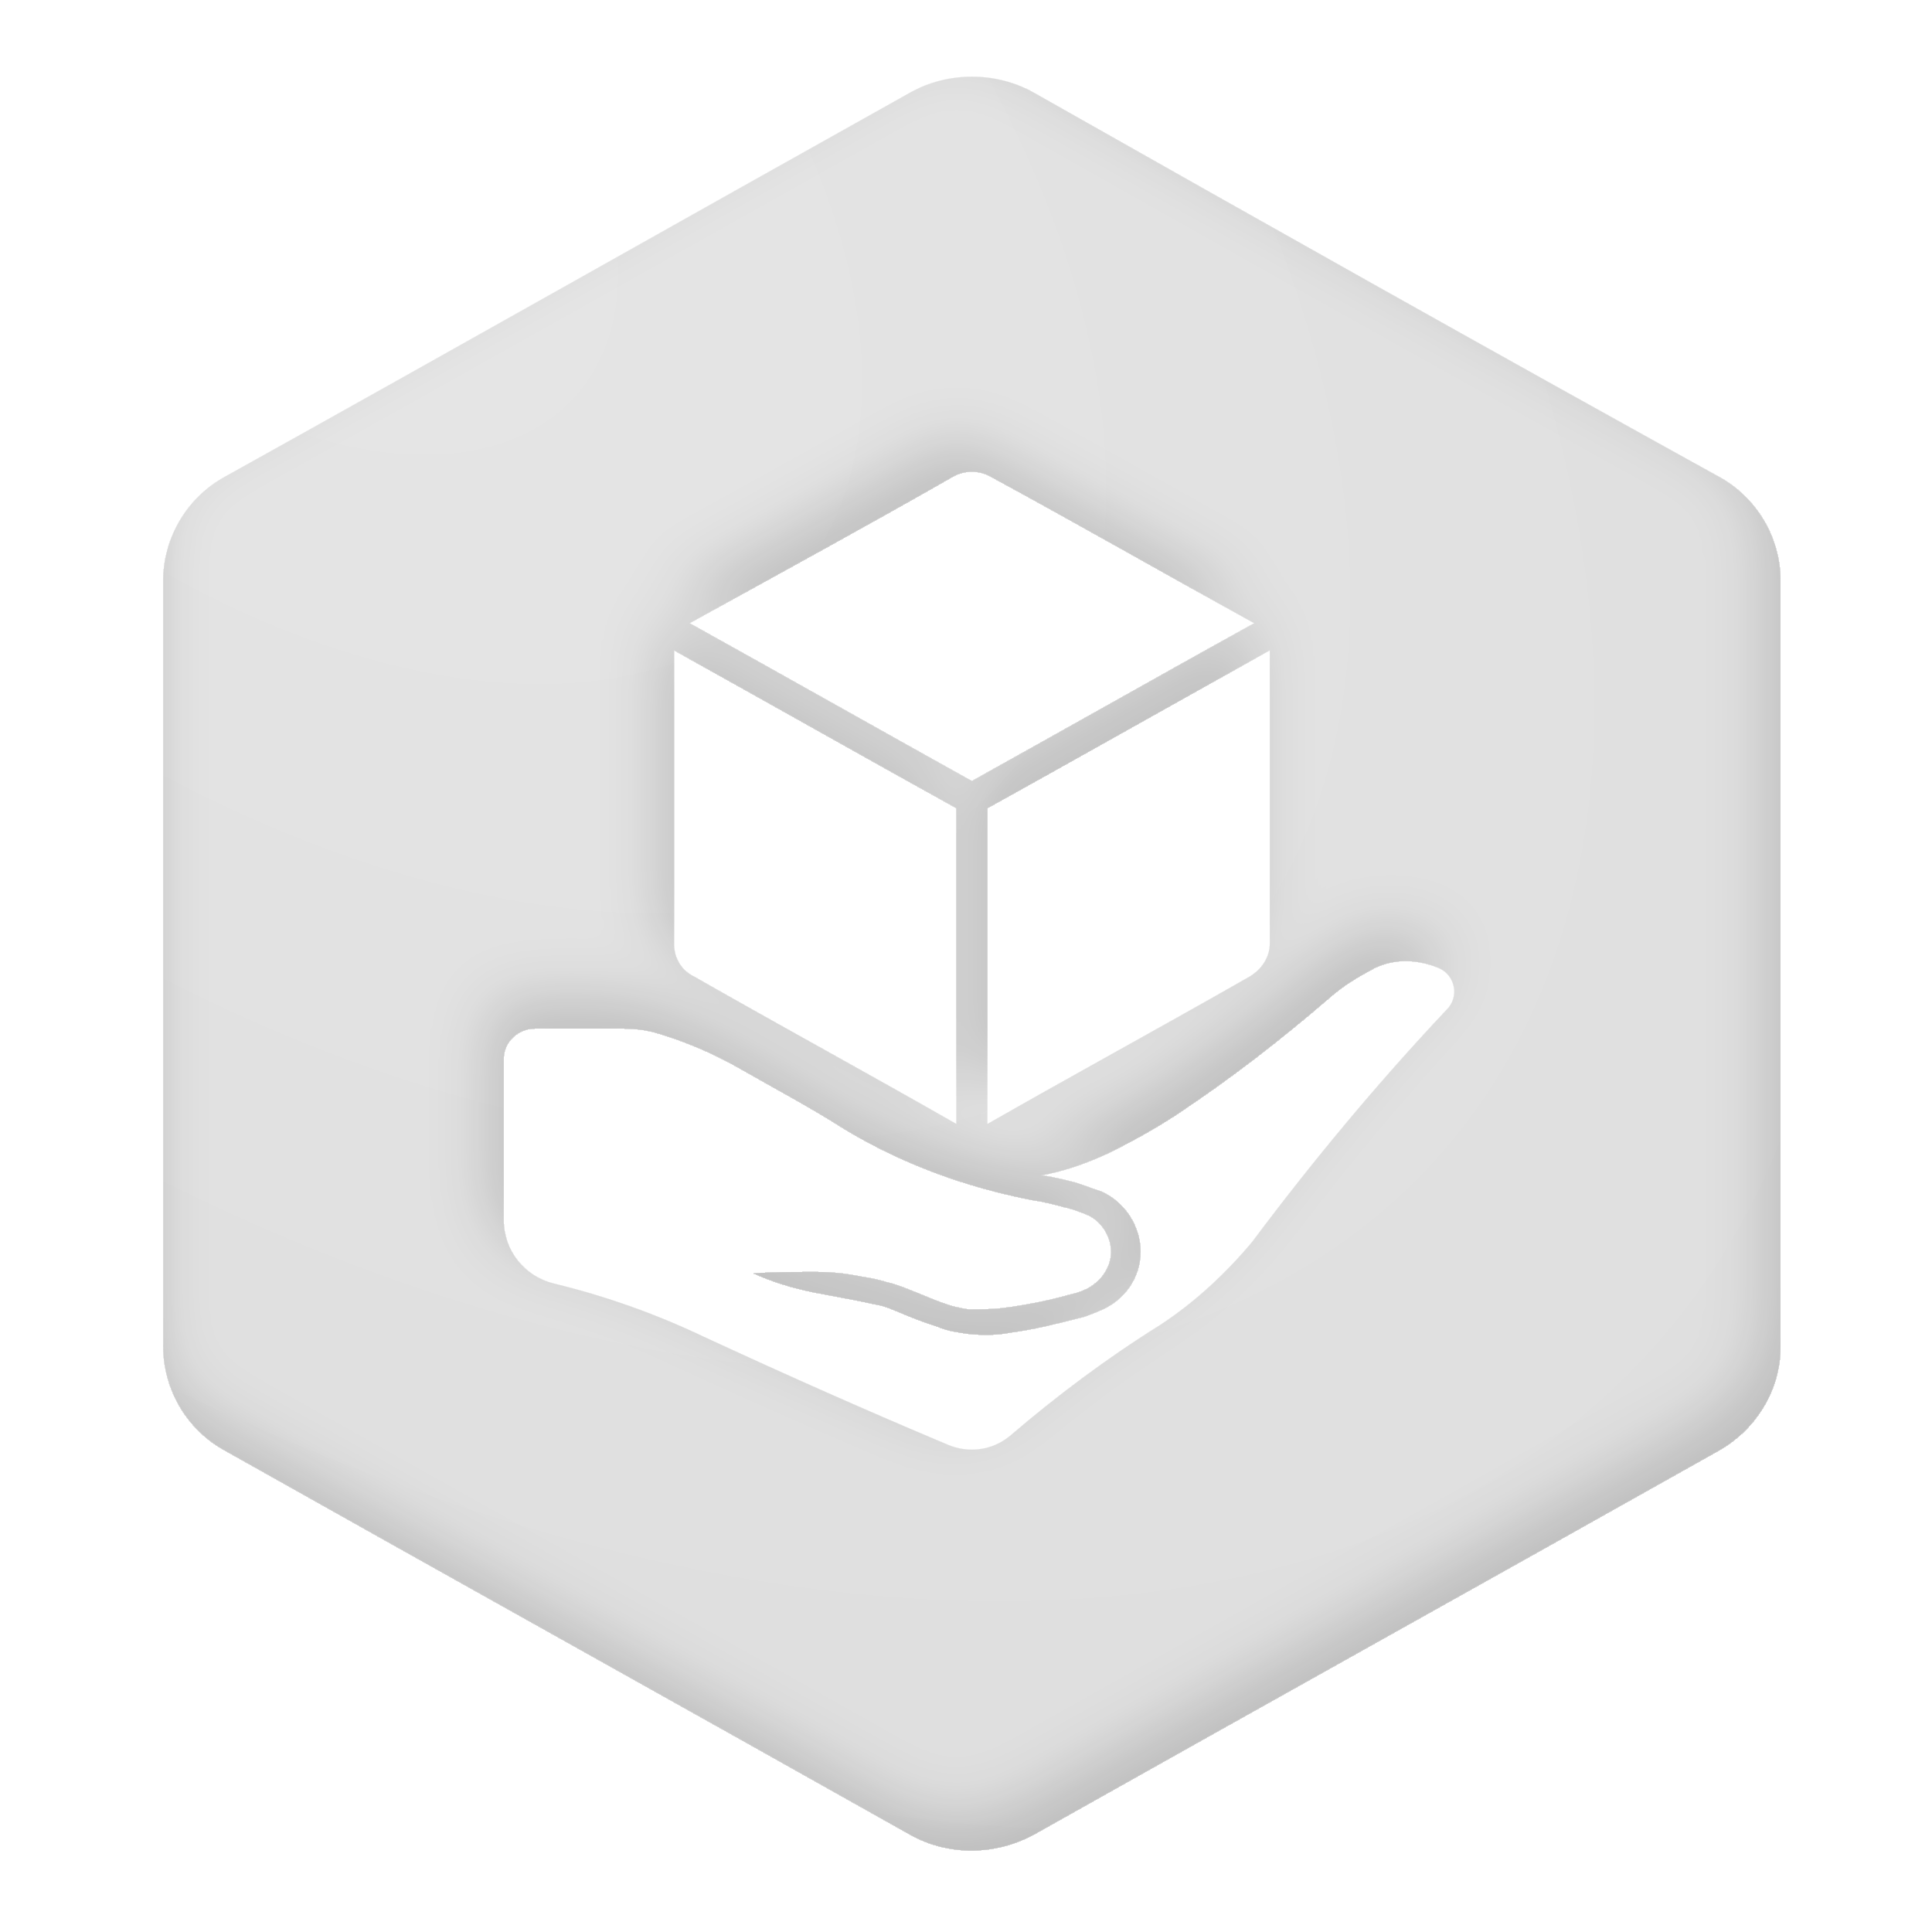
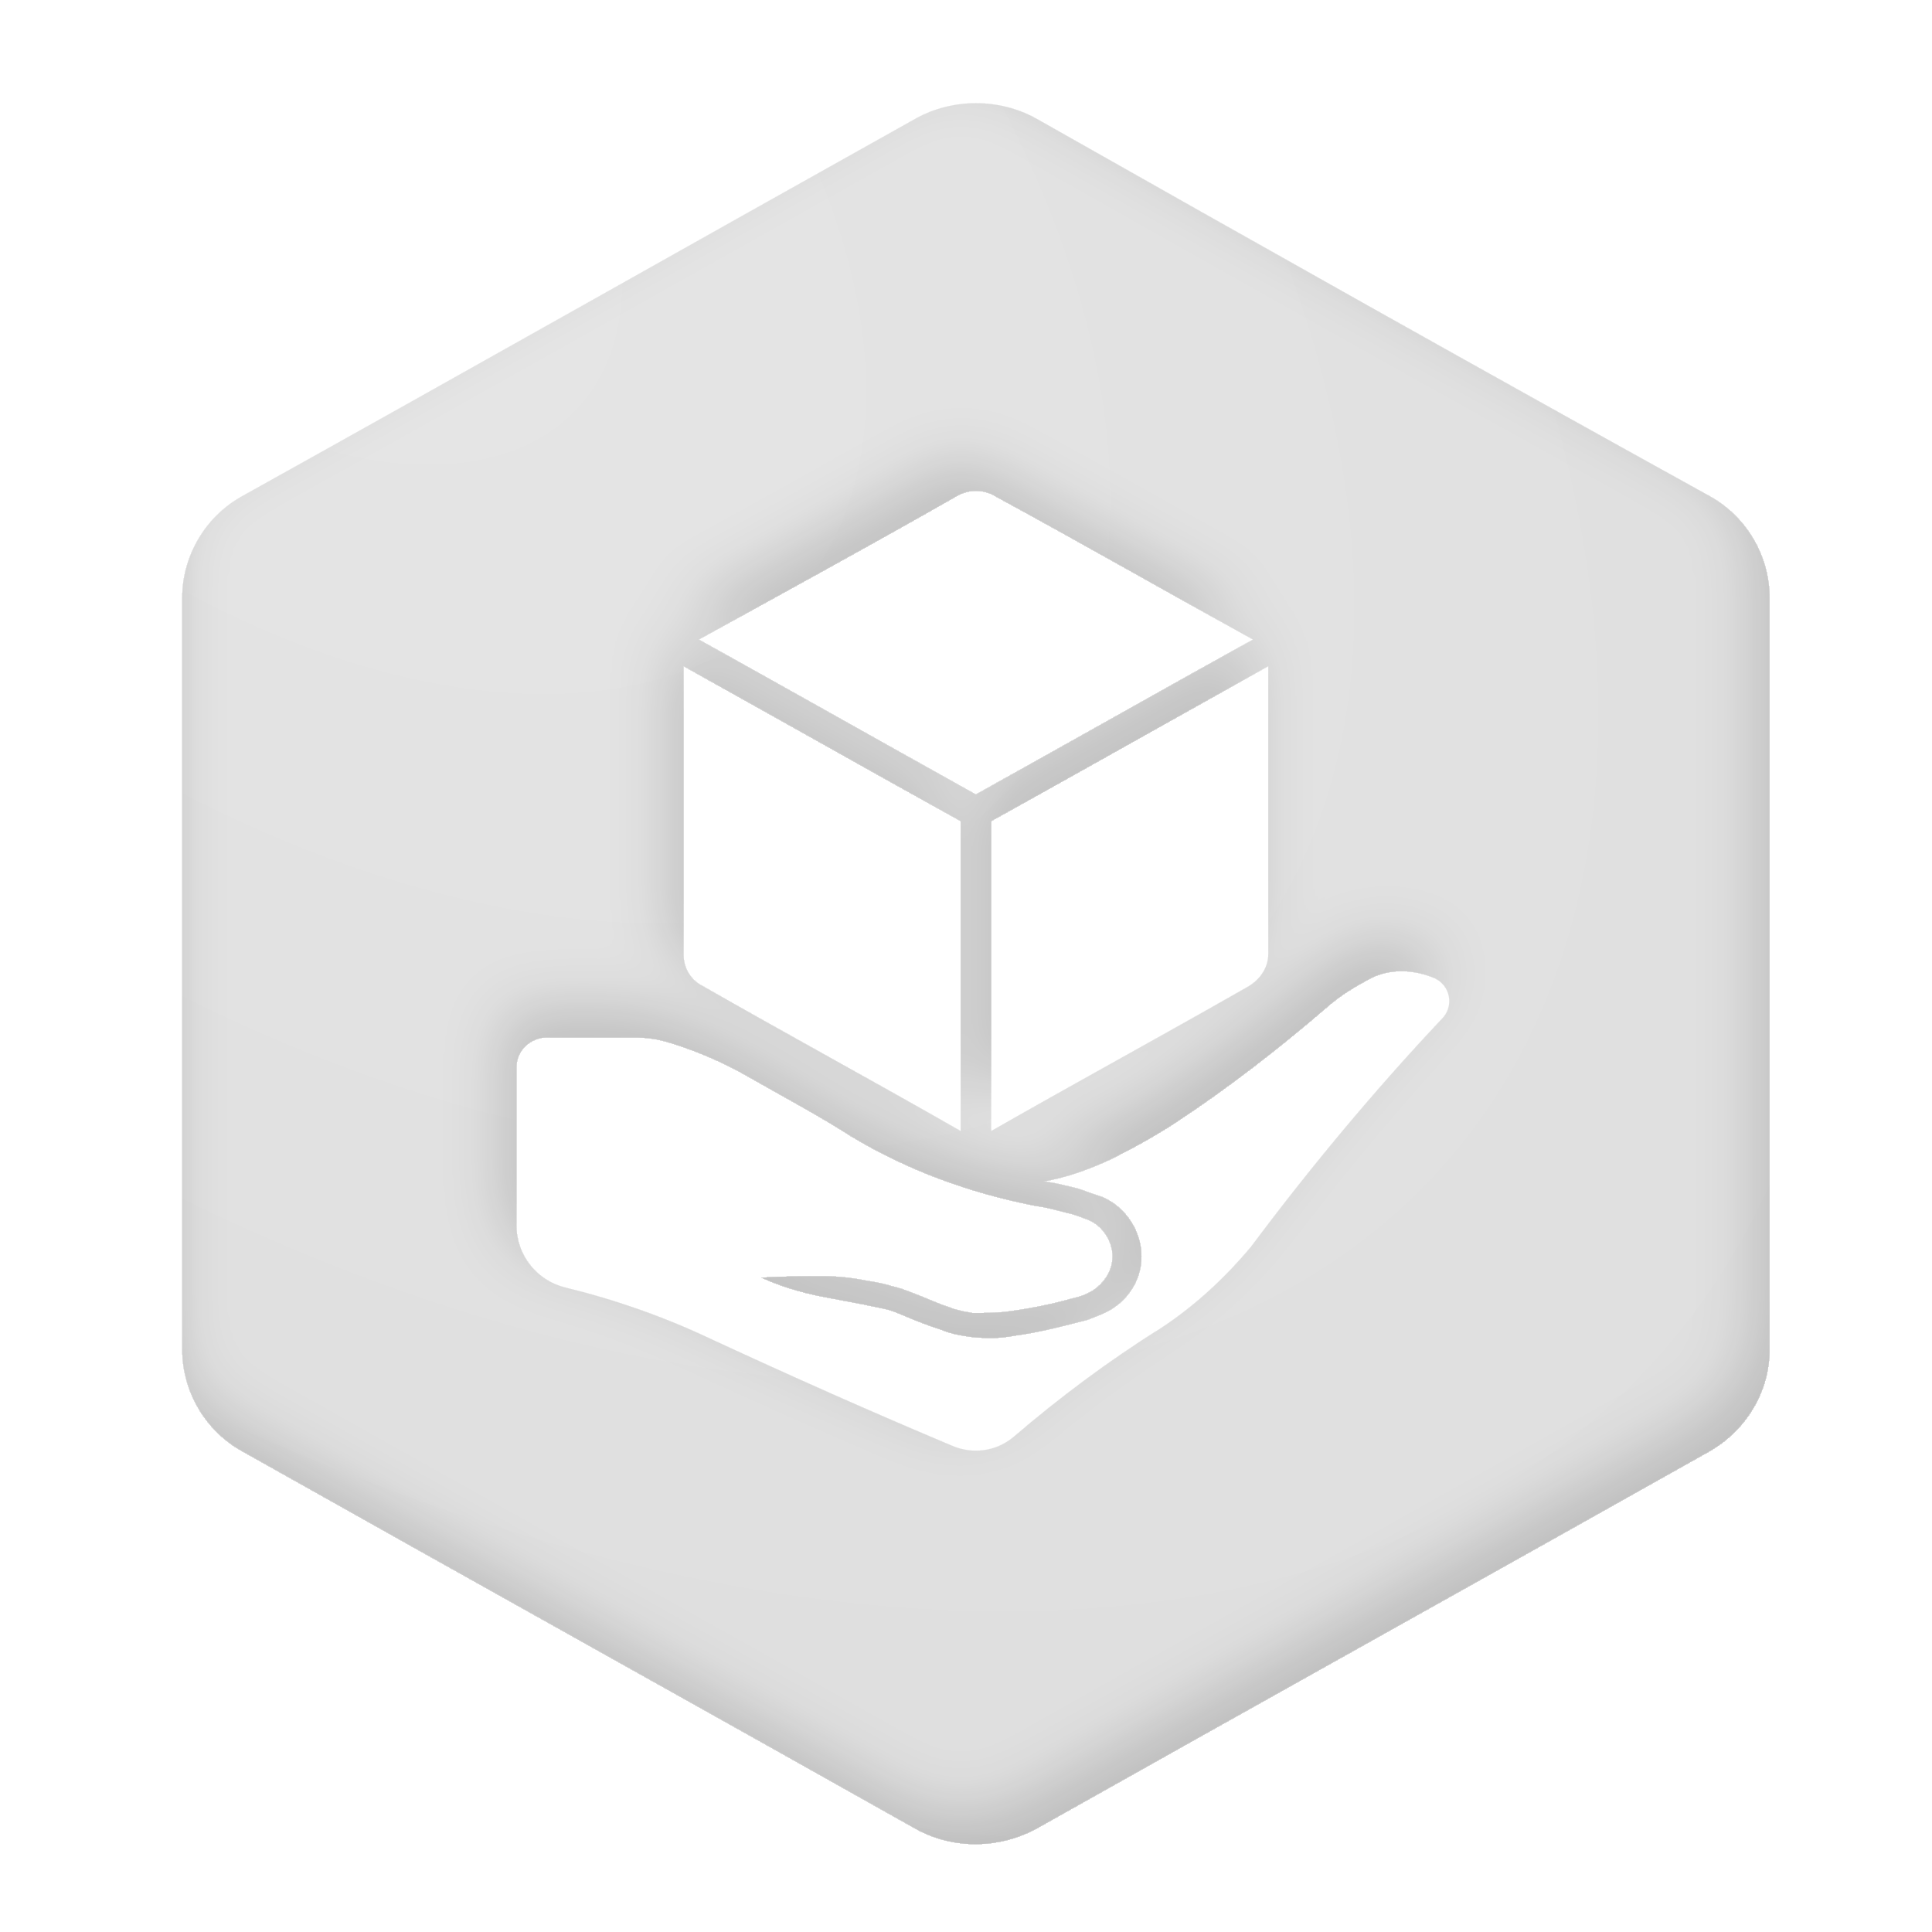
- <svg xmlns="http://www.w3.org/2000/svg" width="256" height="256" viewBox="0 0 256 256" fill="none" version="1.1" id="svg40">
+ <svg xmlns="http://www.w3.org/2000/svg" width="512" height="512" viewBox="0 0 512 512" fill="none" version="1.1" id="svg40">
  <rect width="256" height="256" id="rect2" x="6.631" y="-10.609" />
-   <g id="g145" transform="translate(6.630745,-10.60919)">
+   <g id="g145" transform="matrix(1.962906,0,0,1.962906,18.85961,-13.42868)">
    <g id="g280">
      <path id="path4" style="fill:url(#paint0_radial);filter:url(#filter0_i)" d="m 122.148,20.776 c -2.84,0 -5.678,0.702 -8.181,2.103 C 83.545,39.888 53.508,56.897 23.279,73.718 18.081,76.522 15,81.942 15,87.549 V 189.04 c 0,5.607 3.081,11.028 8.279,13.831 30.229,17.009 60.458,33.831 90.687,50.84 5.005,2.803 11.167,2.803 16.366,0 30.228,-17.009 60.457,-33.831 90.686,-50.84 5.006,-2.803 8.279,-8.037 8.279,-13.831 V 87.549 c 0,-5.607 -3.081,-11.027 -8.279,-13.831 -30.421,-16.822 -60.649,-33.83 -90.686,-50.839 -2.503,-1.402 -5.345,-2.103 -8.185,-2.103 z m -0.002,52.332 c 0.925,0 1.849,0.25 2.672,0.748 11.719,6.377 23.233,12.952 34.746,19.329 -12.541,6.975 -24.878,13.949 -37.42,20.923 C 109.603,107.134 97.268,100.16 84.726,93.185 96.24,86.808 107.959,80.432 119.472,73.856 c 0.822,-0.498 1.748,-0.748 2.673,-0.748 z m -39.473,23.665 c 12.541,6.975 24.877,13.948 37.418,20.923 v 41.848 c -11.513,-6.576 -23.231,-12.953 -34.745,-19.53 -1.645,-0.797 -2.673,-2.389 -2.673,-4.383 z m 78.952,0 v 38.858 c 0,1.794 -1.029,3.386 -2.673,4.383 -11.514,6.576 -23.233,12.953 -34.746,19.53 v -41.848 c 12.541,-6.975 24.878,-13.948 37.42,-20.923 z m 18.144,41.186 c 1.462,0.024 2.923,0.358 4.287,0.931 2.144,0.954 2.728,3.817 0.975,5.534 -9.16,9.732 -17.735,20.035 -25.724,30.721 -3.509,4.198 -7.601,8.015 -12.277,11.068 -7.016,4.389 -13.641,9.35 -19.877,14.693 -2.338,1.908 -5.457,2.289 -8.185,1.144 -10.913,-4.58 -21.631,-9.35 -32.349,-14.311 -6.431,-3.053 -12.862,-5.342 -19.877,-7.06 -3.898,-0.954 -6.627,-4.388 -6.627,-8.396 v -21.371 c 0,-2.29 1.949,-4.008 4.092,-4.008 h 11.693 c 1.754,0 3.314,0.19 5.067,0.762 3.703,1.145 7.21,2.672 10.523,4.58 4.677,2.672 9.354,5.153 13.837,8.016 7.6,4.58 15.98,7.632 24.749,9.35 1.364,0.19 2.923,0.572 4.287,0.954 0.975,0.191 1.949,0.572 2.923,0.954 1.949,0.763 3.313,2.862 3.313,4.962 0,2.099 -1.364,4.006 -3.313,4.96 -0.78,0.382 -1.558,0.573 -2.337,0.764 -2.729,0.763 -5.654,1.337 -8.577,1.718 -1.558,0.191 -3.116,0.19 -4.675,0.19 -1.169,-0.191 -2.145,-0.381 -3.119,-0.762 -1.753,-0.573 -3.312,-1.337 -4.871,-1.91 -0.974,-0.381 -1.948,-0.763 -2.923,-0.954 -1.169,-0.382 -2.339,-0.571 -3.508,-0.762 -1.948,-0.382 -3.704,-0.572 -5.652,-0.572 -2.728,0 -5.651,-8.9e-4 -8.379,0.19 2.533,1.145 5.066,1.908 7.794,2.48 1.948,0.382 4.092,0.764 6.041,1.146 0.975,0.191 1.756,0.381 2.731,0.572 0.974,0.19 1.752,0.572 2.727,0.954 1.753,0.763 3.313,1.336 5.067,1.908 1.364,0.573 2.728,0.763 4.092,0.954 1.948,0.191 3.702,0.192 5.65,-0.19 2.923,-0.381 6.042,-1.145 8.966,-1.908 0.974,-0.191 1.752,-0.572 2.727,-0.954 3.313,-1.336 5.456,-4.389 5.456,-7.824 0,-3.435 -2.142,-6.679 -5.26,-8.014 -1.17,-0.382 -2.144,-0.765 -3.313,-1.146 -1.559,-0.382 -2.924,-0.763 -4.483,-0.954 h -0.194 c 3.117,-0.572 5.847,-1.526 8.769,-2.862 3.118,-1.527 6.237,-3.243 9.16,-5.152 7.21,-4.771 13.835,-9.922 20.266,-15.455 1.949,-1.718 3.899,-2.863 6.042,-4.008 1.364,-0.668 2.825,-0.955 4.287,-0.931 z" />
    </g>
  </g>
  <defs id="defs38">
    <filter id="filter0_i" x="13" y="-4" width="228.233" height="260" filterUnits="userSpaceOnUse" color-interpolation-filters="sRGB">
      <feFlood flood-opacity="0" result="BackgroundImageFix" id="feFlood16" />
      <feBlend mode="normal" in="SourceGraphic" in2="BackgroundImageFix" result="shape" id="feBlend18" />
      <feColorMatrix in="SourceAlpha" type="matrix" values="0 0 0 0 0 0 0 0 0 0 0 0 0 0 0 0 0 0 127 0" result="hardAlpha" id="feColorMatrix20" />
      <feOffset dx="-2" dy="-4" id="feOffset22" />
      <feGaussianBlur stdDeviation="4" id="feGaussianBlur24" />
-       <feComposite in2="hardAlpha" operator="arithmetic" k2="-1" k3="1" id="feComposite26" />
+       <feComposite in2="hardAlpha" operator="arithmetic" k2="-1" k3="1" id="feComposite26" k1="0" k4="0" />
      <feColorMatrix type="matrix" values="0 0 0 0 0 0 0 0 0 0 0 0 0 0 0 0 0 0 0.15 0" id="feColorMatrix28" />
      <feBlend mode="normal" in2="shape" result="effect1_innerShadow" id="feBlend30" />
    </filter>
    <radialGradient id="paint0_radial" cx="0" cy="0" r="1" gradientUnits="userSpaceOnUse" gradientTransform="matrix(234.1704,199.4419,-119.3804,140.1678,25.9147,24.8062)">
      <stop stop-color="#E6E6E6" id="stop33" />
      <stop offset="1" stop-color="#DEDEDE" id="stop35" />
    </radialGradient>
  </defs>
</svg>
